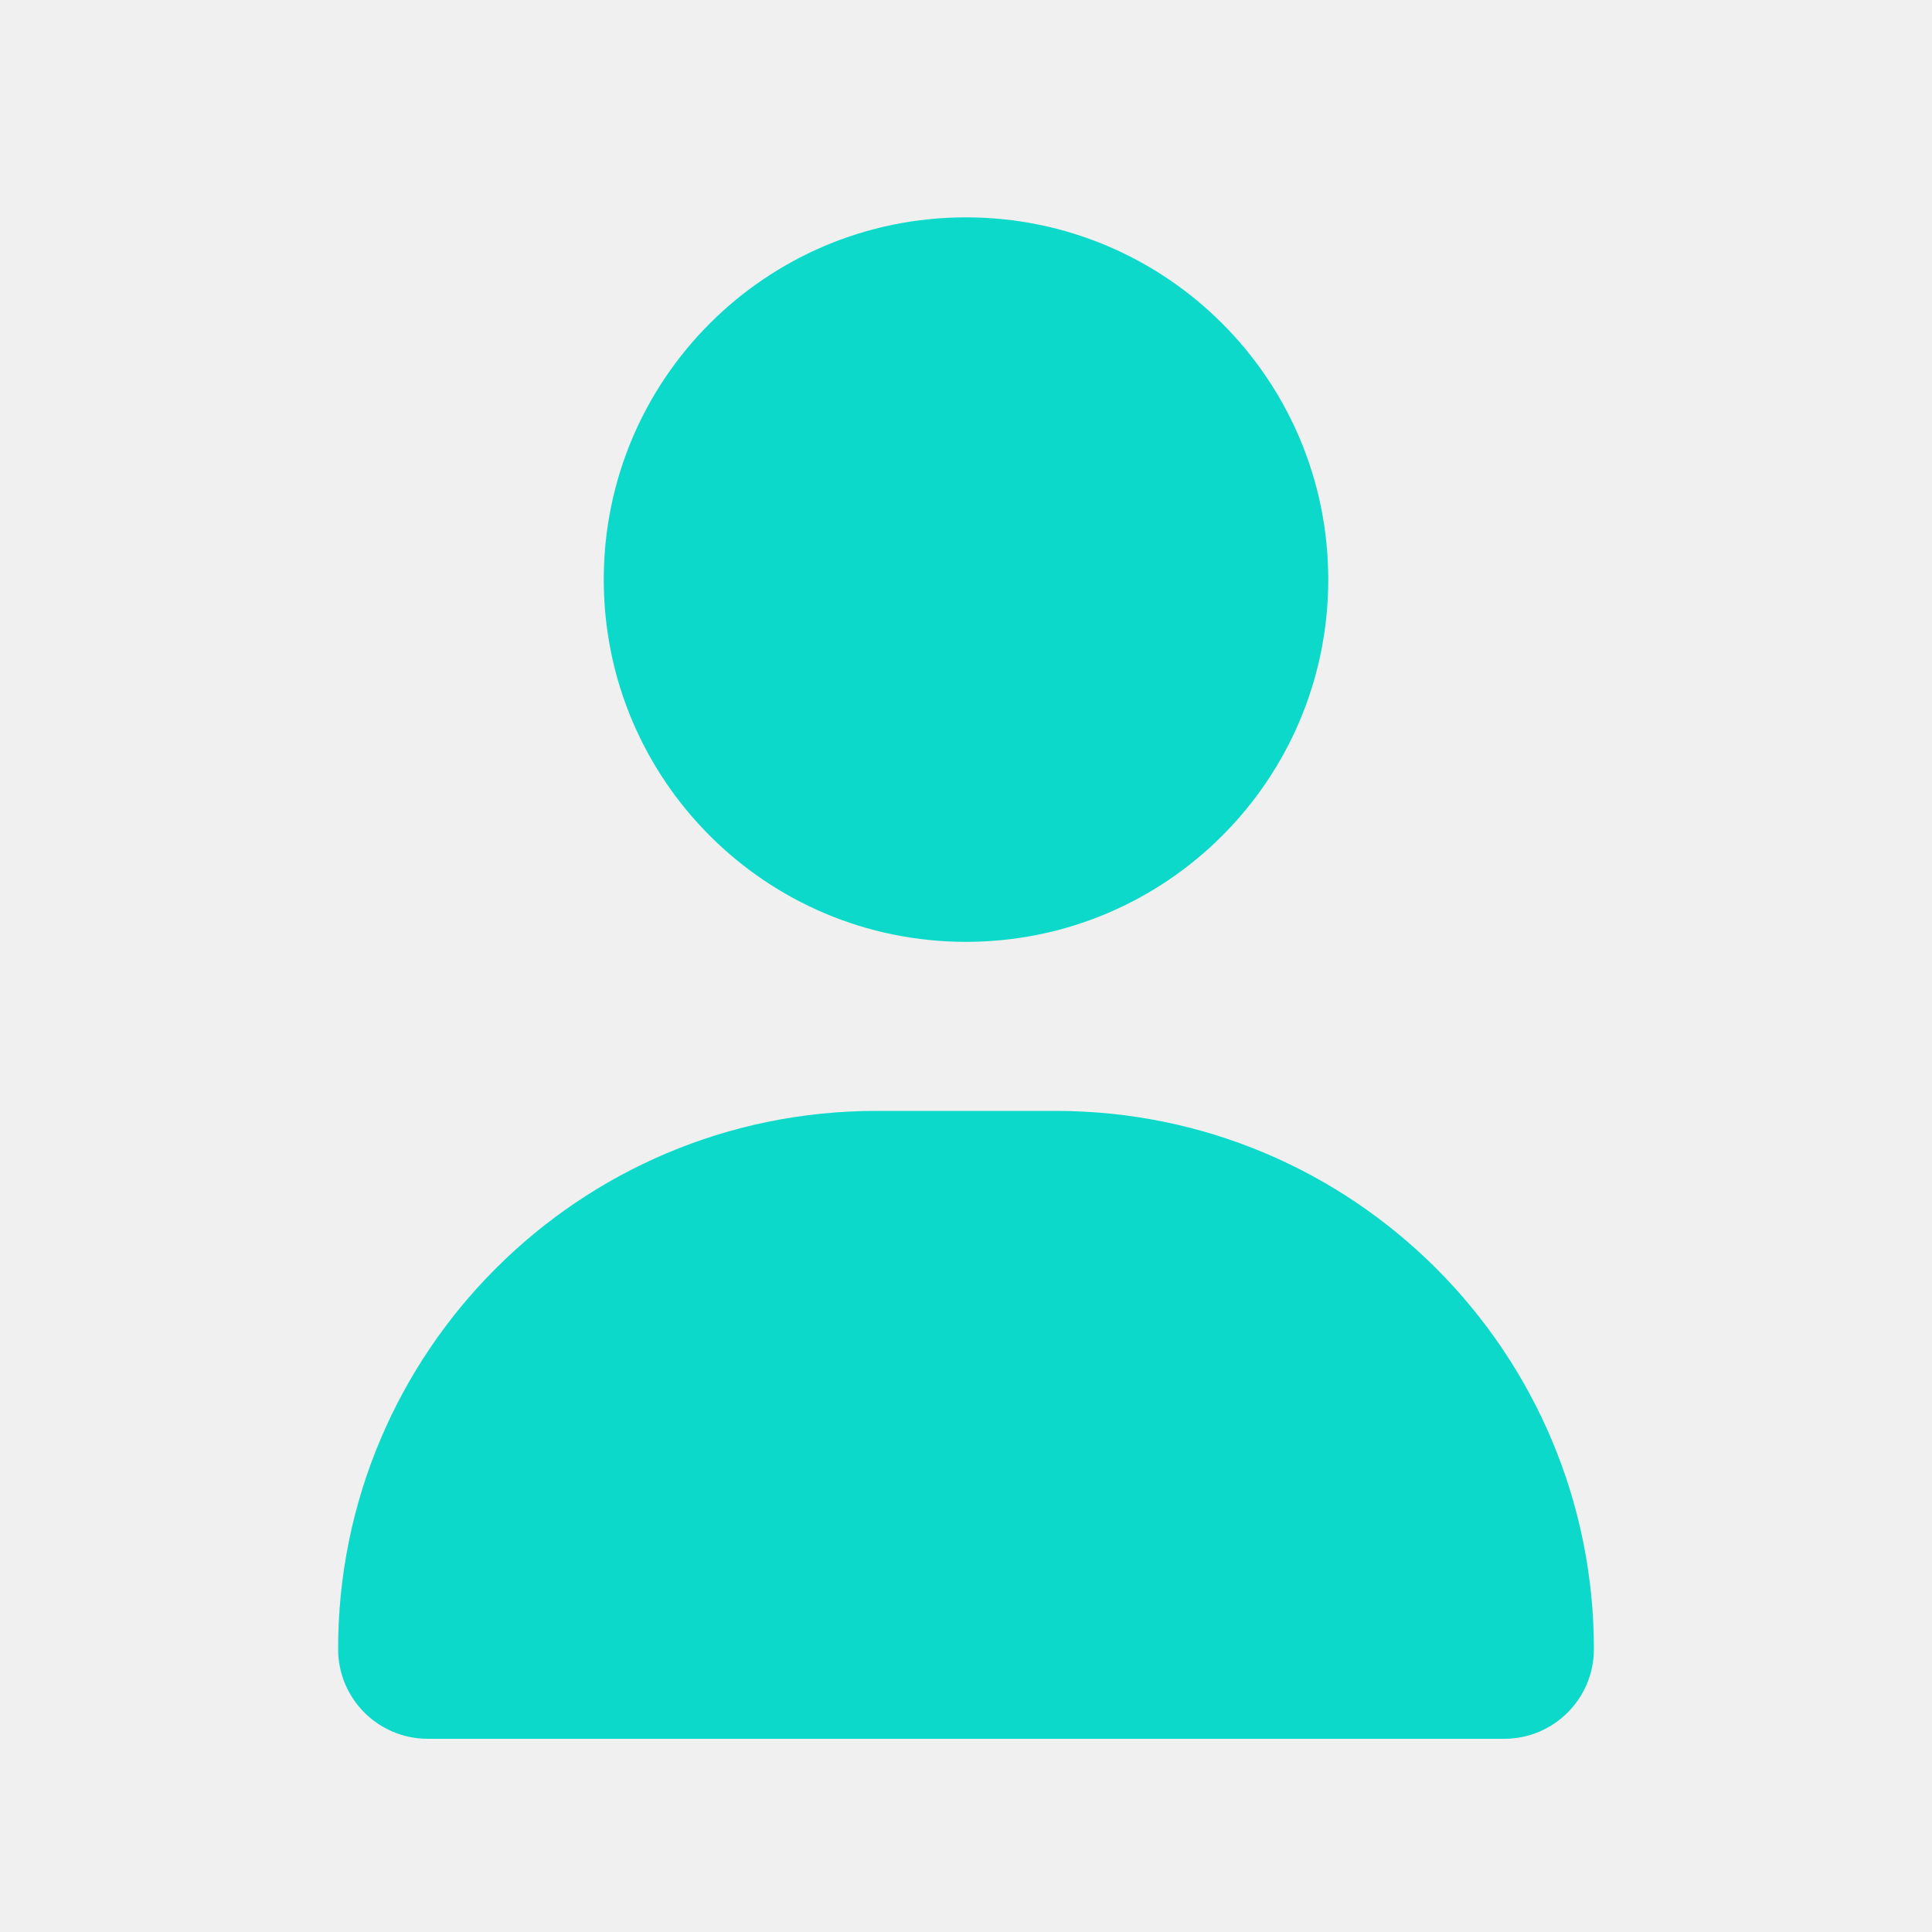
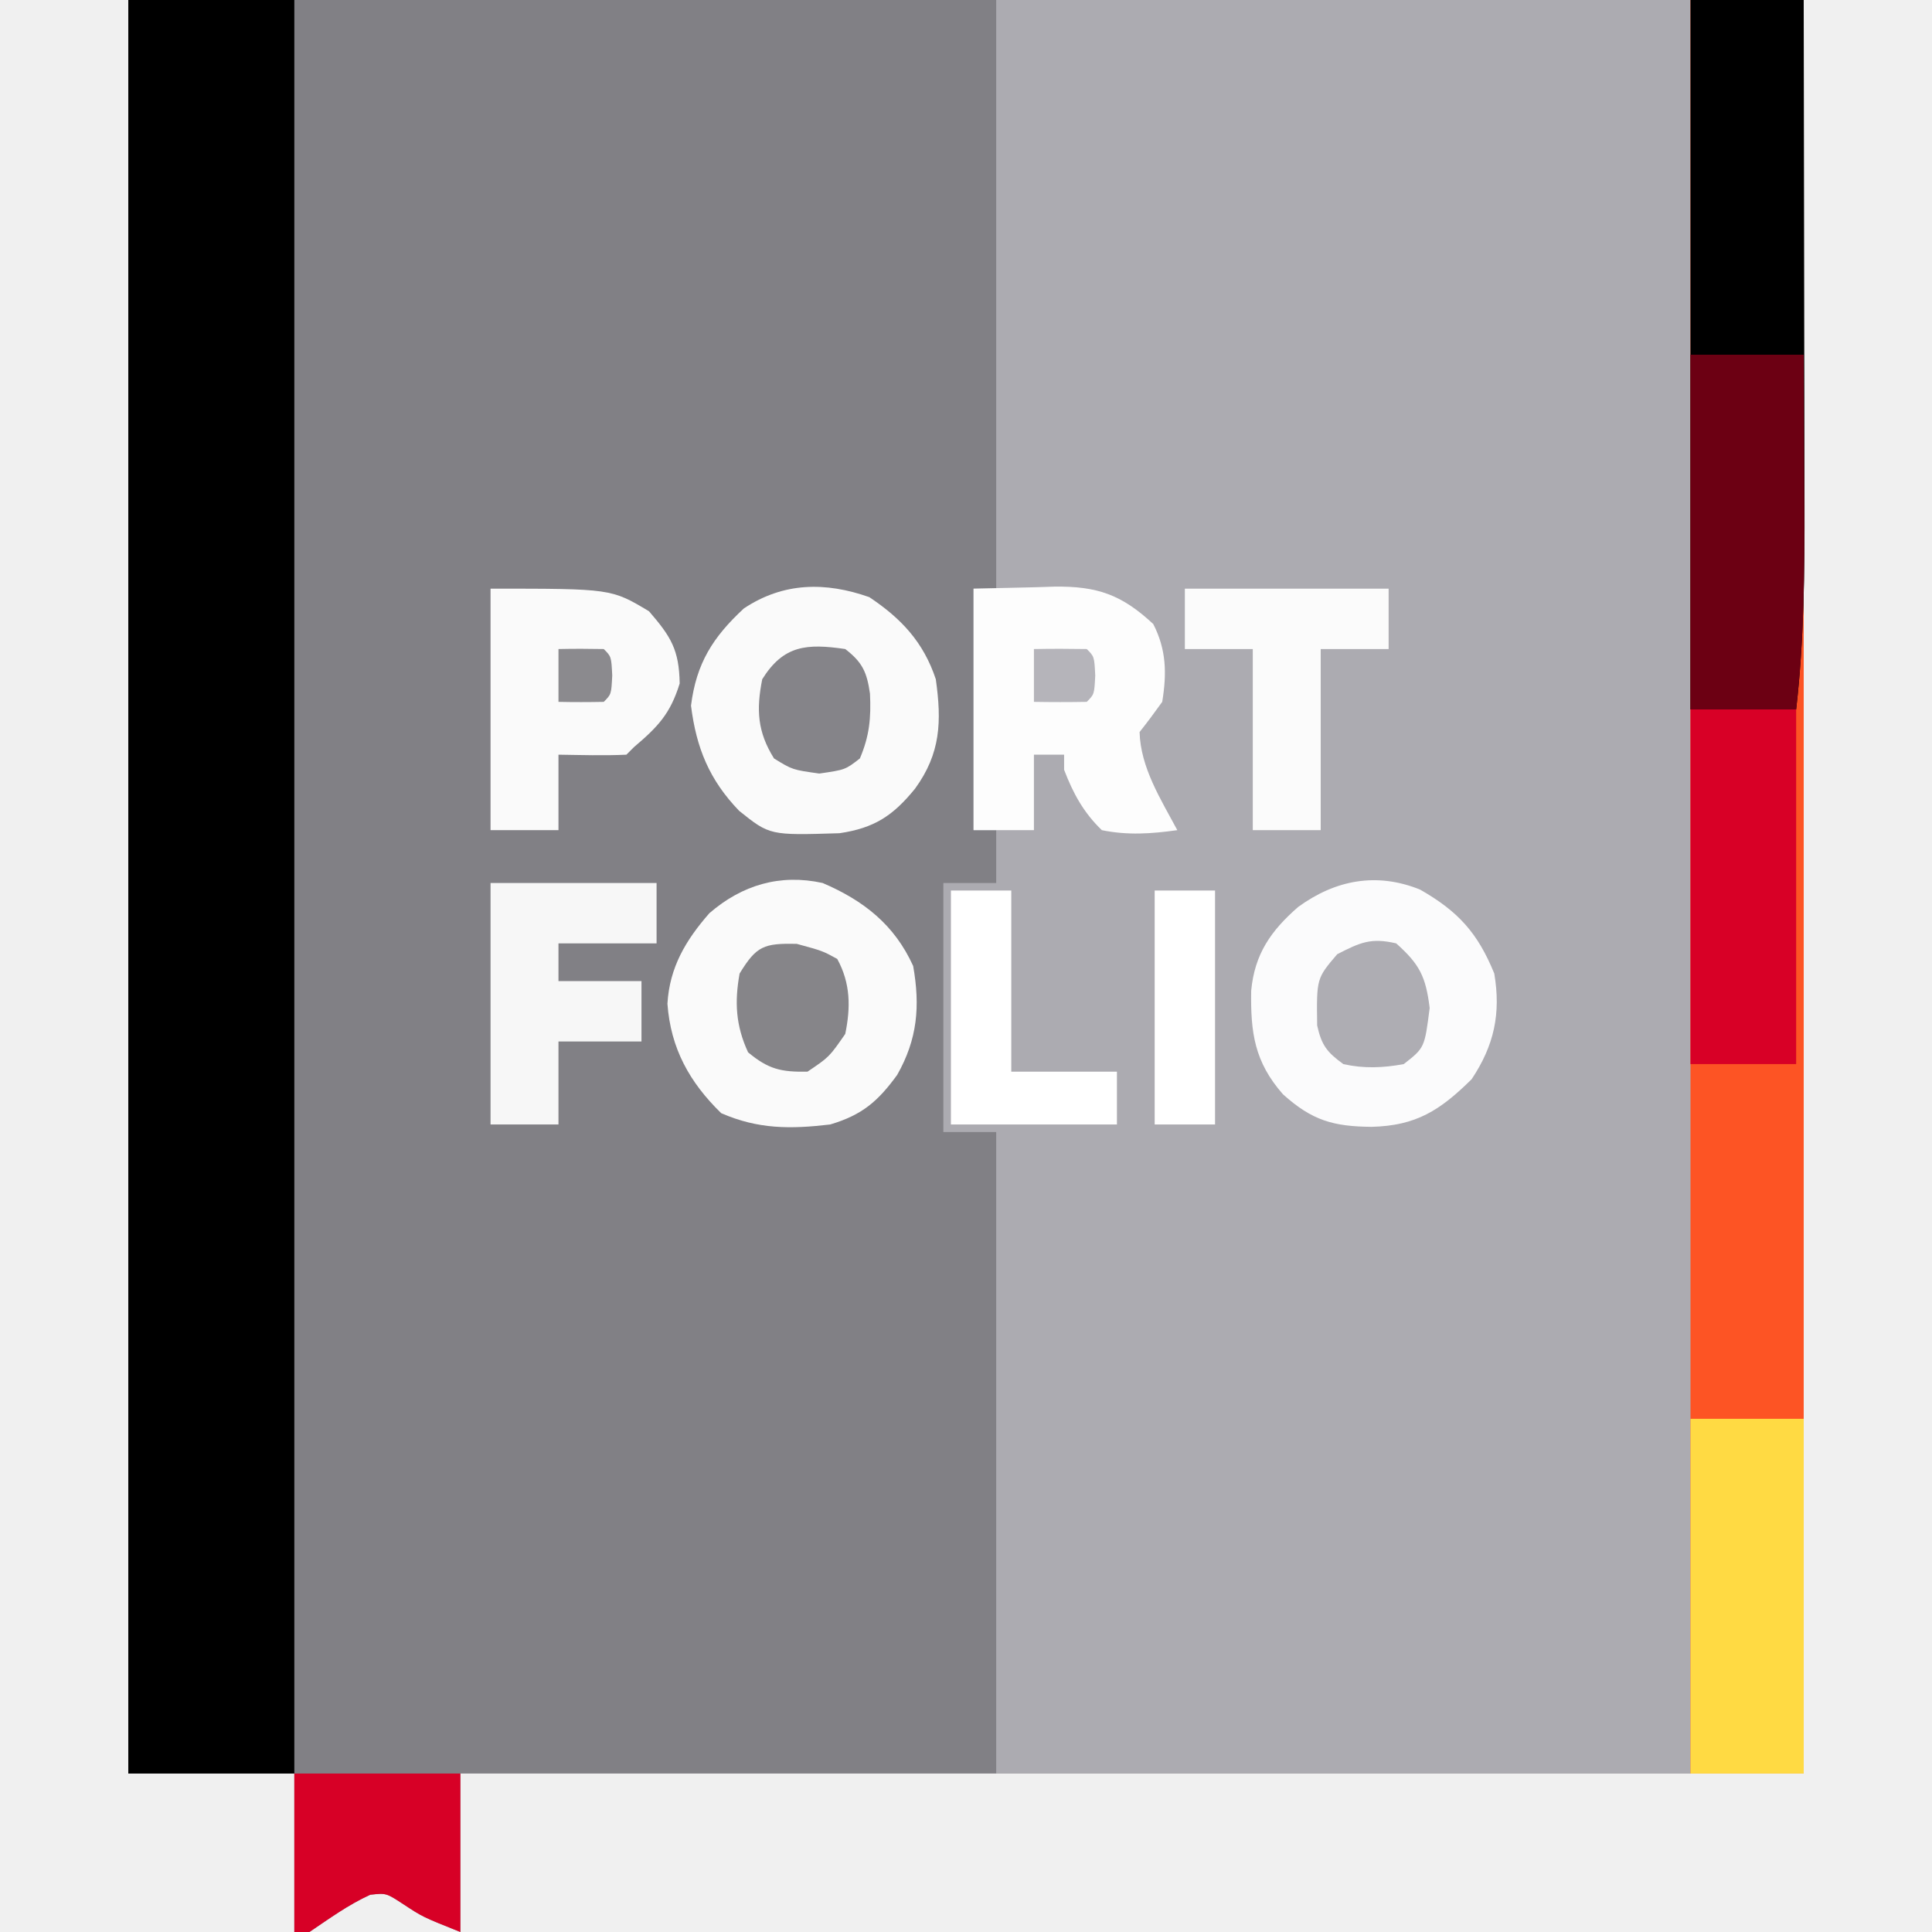
- <svg xmlns="http://www.w3.org/2000/svg" viewBox="0 0 640 640">
-   <path fill="#0dd9cb" d="M320 312C386.3 312 440 258.3 440 192C440 125.7 386.3 72 320 72C253.7 72 200 125.7 200 192C200 258.3 253.7 312 320 312zM290.3 368C191.8 368 112 447.8 112 546.3C112 562.7 125.3 576 141.7 576L498.3 576C514.7 576 528 562.7 528 546.3C528 447.8 448.2 368 349.7 368L290.3 368z" />
+ <svg xmlns="http://www.w3.org/2000/svg" version="1.1" width="256" height="256">
+   <path d="M0 0 C73.26 0 146.52 0 222 0 C222 77.55 222 155.1 222 235 C163.26 235 104.52 235 44 235 C44 241.93 44 248.86 44 256 C39 254 39 254 36.438 252.312 C34.177 250.832 34.177 250.832 32.062 251.062 C29.157 252.383 26.643 254.219 24 256 C23.34 256 22.68 256 22 256 C22 249.07 22 242.14 22 235 C14.74 235 7.48 235 0 235 C0 157.45 0 79.9 0 0 Z " fill="#818085" transform="translate(17,0)" />
+   <path d="M0 0 C35.31 0 70.62 0 107 0 C107 77.55 107 155.1 107 235 C71.69 235 36.38 235 0 235 C0 206.95 0 178.9 0 150 C-2.31 150 -4.62 150 -7 150 C-7 139.11 -7 128.22 -7 117 C-4.69 117 -2.38 117 0 117 C0 114.69 0 112.38 0 110 C-0.99 110 -1.98 110 -3 110 C-3 99.44 -3 88.88 -3 78 C-2.01 78 -1.02 78 0 78 C0 52.26 0 26.52 0 0 Z " fill="#ACABB1" transform="translate(132,0)" />
+   <path d="M0 0 C7.26 0 14.52 0 22 0 C22 77.55 22 155.1 22 235 C14.74 235 7.48 235 0 235 C0 157.45 0 79.9 0 0 Z " fill="#000000" transform="translate(17,0)" />
+   <path d="M0 0 C4.95 0 9.9 0 15 0 C15 77.55 15 155.1 15 235 C10.05 235 5.1 235 0 235 C0 157.45 0 79.9 0 0 Z " fill="#FD5424" transform="translate(224,0)" />
+   <path d="M0 0 C4.95 0 9.9 0 15 0 C15.023 10.632 15.041 21.264 15.052 31.896 C15.057 36.833 15.064 41.771 15.075 46.709 C15.086 51.481 15.092 56.253 15.095 61.025 C15.097 62.839 15.1 64.652 15.106 66.466 C15.132 75.711 15.057 84.8 14 94 C9.38 94 4.76 94 0 94 C0 62.98 0 31.96 0 0 Z " fill="#000000" transform="translate(224,0)" />
+   <path d="M0 0 C5.439 2.328 9.526 5.536 12 11 C12.94 16.326 12.569 20.703 9.875 25.438 C7.333 28.933 5.235 30.745 1 32 C-4.258 32.62 -8.544 32.635 -13.438 30.5 C-17.636 26.404 -20.131 21.924 -20.562 16 C-20.278 11.178 -18.138 7.582 -15 4 C-10.665 0.254 -5.634 -1.234 0 0 Z " fill="#FAFAFA" transform="translate(109,117)" />
+   <path d="M0 0 C4.233 2.822 7.172 5.952 8.812 10.875 C9.6 16.489 9.462 20.692 6.062 25.375 C3.148 28.966 0.648 30.606 -3.957 31.281 C-13.19 31.566 -13.19 31.566 -17.25 28.312 C-21.187 24.222 -22.922 19.998 -23.625 14.375 C-22.925 8.776 -20.733 5.307 -16.625 1.5 C-11.382 -1.995 -5.785 -2.042 0 0 Z " fill="#FAFAFA" transform="translate(115.1875,79.125)" />
+   <path d="M0 0 C5.049 2.878 7.65 5.746 9.84 11.129 C10.734 16.43 9.824 20.653 6.84 25.129 C2.642 29.271 -0.504 31.288 -6.41 31.441 C-11.481 31.395 -14.293 30.609 -18.16 27.129 C-21.938 22.83 -22.461 18.955 -22.371 13.406 C-21.92 8.533 -19.741 5.443 -16.16 2.316 C-11.214 -1.291 -5.748 -2.318 0 0 Z " fill="#FBFBFC" transform="translate(188.1602,117.8711)" />
+   <path d="M0 0 C4.95 0 9.9 0 15 0 C15 15.51 15 31.02 15 47 C10.05 47 5.1 47 0 47 C0 31.49 0 15.98 0 0 Z " fill="#FFDA43" transform="translate(224,188)" />
+   <path d="M0 0 C4.95 0 9.9 0 15 0 C15.023 4.926 15.043 9.851 15.055 14.777 C15.06 16.448 15.067 18.118 15.075 19.789 C15.122 28.929 15.042 37.905 14 47 C9.38 47 4.76 47 0 47 C0 31.49 0 15.98 0 0 Z " fill="#6C0013" transform="translate(224,47)" />
+   <path d="M0 0 C2.702 -0.062 5.404 -0.124 8.188 -0.188 C9.029 -0.215 9.871 -0.242 10.739 -0.27 C16.375 -0.333 19.607 0.772 23.812 4.688 C25.559 8.089 25.613 11.249 25 15 C24.031 16.356 23.036 17.694 22 19 C22.131 23.733 24.814 27.902 27 32 C23.551 32.482 20.428 32.701 17 32 C14.581 29.671 13.192 27.125 12 24 C12 23.34 12 22.68 12 22 C10.68 22 9.36 22 8 22 C8 25.3 8 28.6 8 32 C5.36 32 2.72 32 0 32 C0 21.44 0 10.88 0 0 Z " fill="#FDFDFD" transform="translate(129,78)" />
+   <path d="M0 0 C4.62 0 9.24 0 14 0 C14 15.51 14 31.02 14 47 C9.38 47 4.76 47 0 47 C0 31.49 0 15.98 0 0 Z " fill="#D80026" transform="translate(224,94)" />
+   <path d="M0 0 C16 0 16 0 21 3 C23.903 6.361 24.984 8.088 25.062 12.562 C23.819 16.587 22.176 18.3 19 21 C18.67 21.33 18.34 21.66 18 22 C14.997 22.142 12.008 22.042 9 22 C9 25.3 9 28.6 9 32 C6.03 32 3.06 32 0 32 C0 21.44 0 10.88 0 0 Z " fill="#FAFAFA" transform="translate(65,78)" />
+   <path d="M0 0 C7.26 0 14.52 0 22 0 C22 2.64 22 5.28 22 8 C17.71 8 13.42 8 9 8 C9 9.65 9 11.3 9 13 C12.63 13 16.26 13 20 13 C20 15.64 20 18.28 20 21 C16.37 21 12.74 21 9 21 C9 24.63 9 28.26 9 32 C6.03 32 3.06 32 0 32 C0 21.44 0 10.88 0 0 Z " fill="#F7F7F7" transform="translate(65,117)" />
+   <path d="M0 0 C8.91 0 17.82 0 27 0 C27 2.64 27 5.28 27 8 C24.03 8 21.06 8 18 8 C18 15.92 18 23.84 18 32 C15.03 32 12.06 32 9 32 C9 24.08 9 16.16 9 8 C6.03 8 3.06 8 0 8 C0 5.36 0 2.72 0 0 Z " fill="#FBFBFB" transform="translate(157,78)" />
+   <path d="M0 0 C7.26 0 14.52 0 22 0 C22 6.93 22 13.86 22 21 C17 19 17 19 14.438 17.312 C12.177 15.832 12.177 15.832 10.062 16.062 C7.157 17.383 4.643 19.219 2 21 C1.34 21 0.68 21 0 21 C0 14.07 0 7.14 0 0 Z " fill="#D70026" transform="translate(39,235)" />
+   <path d="M0 0 C2.64 0 5.28 0 8 0 C8 7.92 8 15.84 8 24 C12.62 24 17.24 24 22 24 C22 26.31 22 28.62 22 31 C14.74 31 7.48 31 0 31 C0 20.77 0 10.54 0 0 Z " fill="#FFFFFF" transform="translate(126,118)" />
+   <path d="M0 0 C2.64 0 5.28 0 8 0 C8 10.23 8 20.46 8 31 C5.36 31 2.72 31 0 31 C0 20.77 0 10.54 0 0 Z " fill="#FFFFFF" transform="translate(153,118)" />
+   <path d="M0 0 C3.438 0.938 3.438 0.938 5.375 2 C7.145 5.228 7.162 8.42 6.438 11.938 C4.312 15 4.312 15 1.438 16.938 C-2.054 17.007 -3.752 16.613 -6.438 14.375 C-8.064 10.852 -8.248 7.749 -7.562 3.938 C-5.317 0.255 -4.331 -0.076 0 0 Z " fill="#868589" transform="translate(105.5625,125.0625)" />
+   <path d="M0 0 C2.287 1.77 2.864 3.065 3.277 5.906 C3.429 9.148 3.214 11.497 1.938 14.5 C0 16 0 16 -3.438 16.5 C-7 16 -7 16 -9.438 14.5 C-11.638 10.979 -11.804 8.046 -11 4 C-8.17 -0.529 -5.101 -0.742 0 0 Z " fill="#858489" transform="translate(112,86)" />
+   <path d="M0 0 C3.113 2.776 3.927 4.405 4.438 8.562 C3.766 13.839 3.766 13.839 1 16 C-1.742 16.503 -4.274 16.61 -7 16 C-9.166 14.425 -9.888 13.506 -10.469 10.879 C-10.553 4.648 -10.553 4.648 -7.812 1.438 C-4.753 -0.126 -3.353 -0.774 0 0 Z " fill="#AEADB3" transform="translate(185,125)" />
+   <path d="M0 0 C2.333 -0.042 4.667 -0.041 7 0 C8 1 8 1 8.125 3.5 C8 6 8 6 7 7 C4.667 7.041 2.333 7.042 0 7 C0 4.69 0 2.38 0 0 Z " fill="#B5B4BA" transform="translate(137,86)" />
+   <path d="M0 0 C2 -0.043 4 -0.041 6 0 C7 1 7 1 7.125 3.5 C7 6 7 6 6 7 C4 7.041 2 7.043 0 7 C0 4.69 0 2.38 0 0 Z " fill="#8B8A8E" transform="translate(74,86)" />
</svg>
